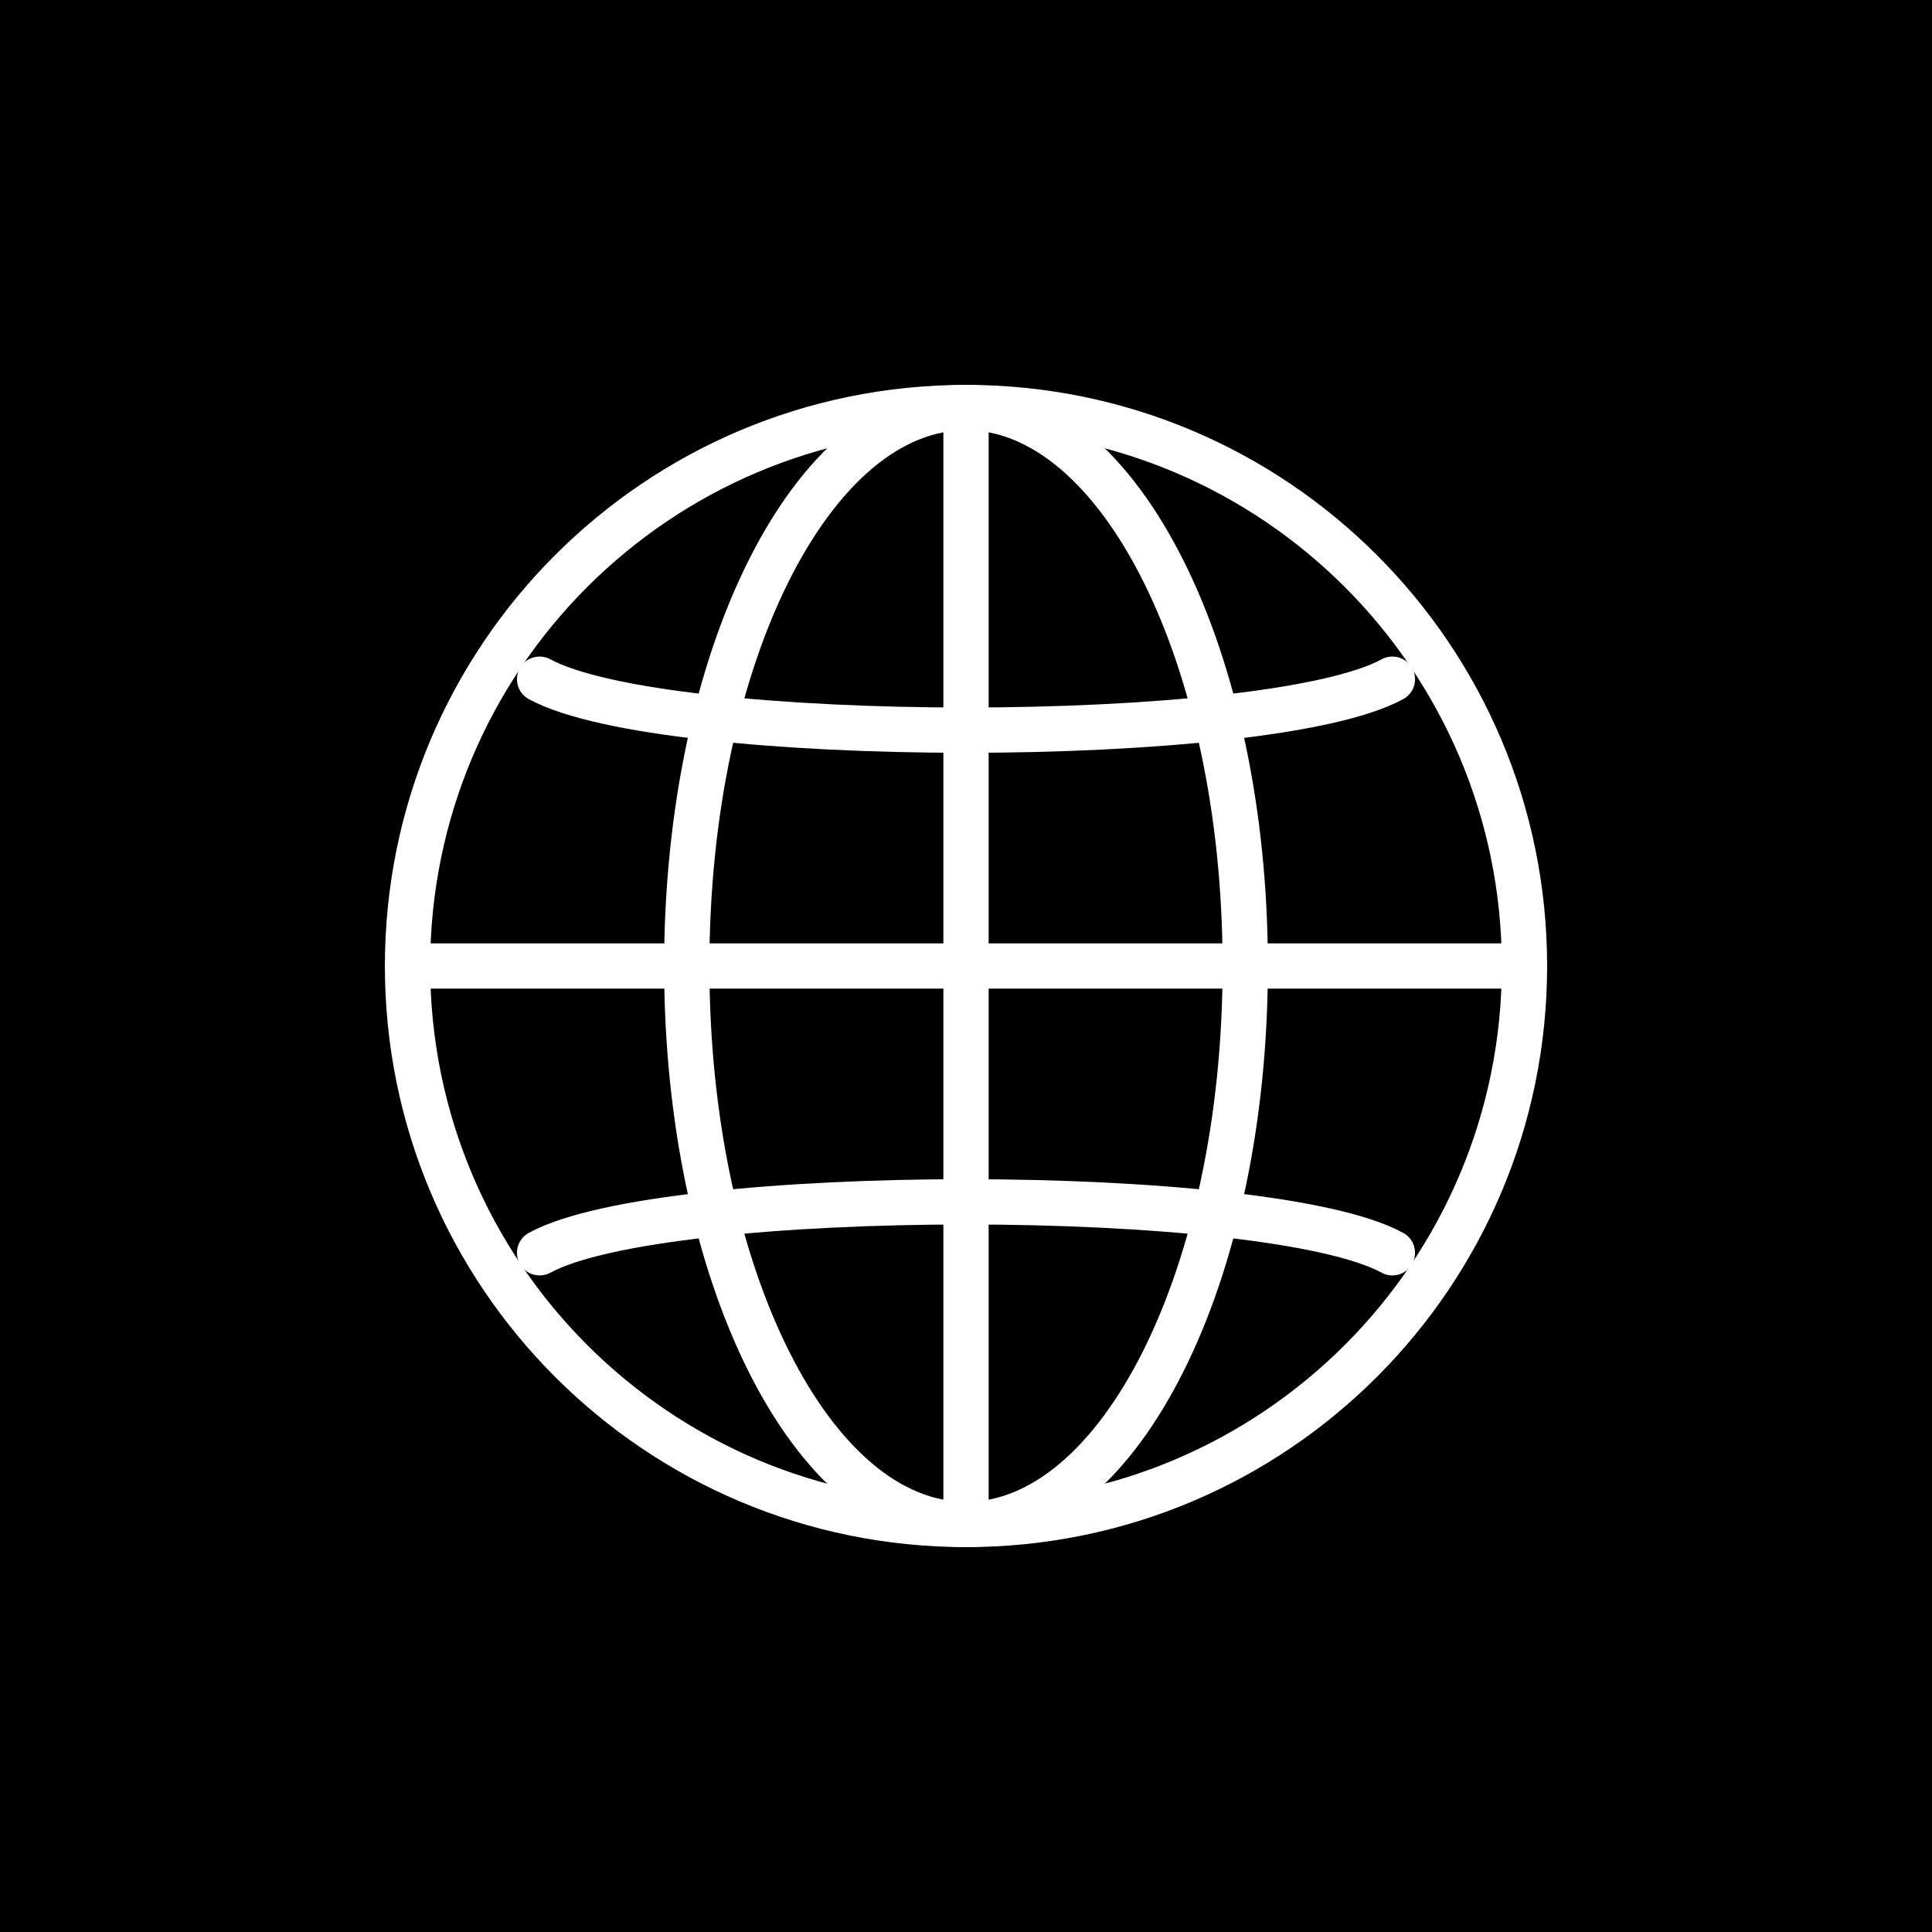
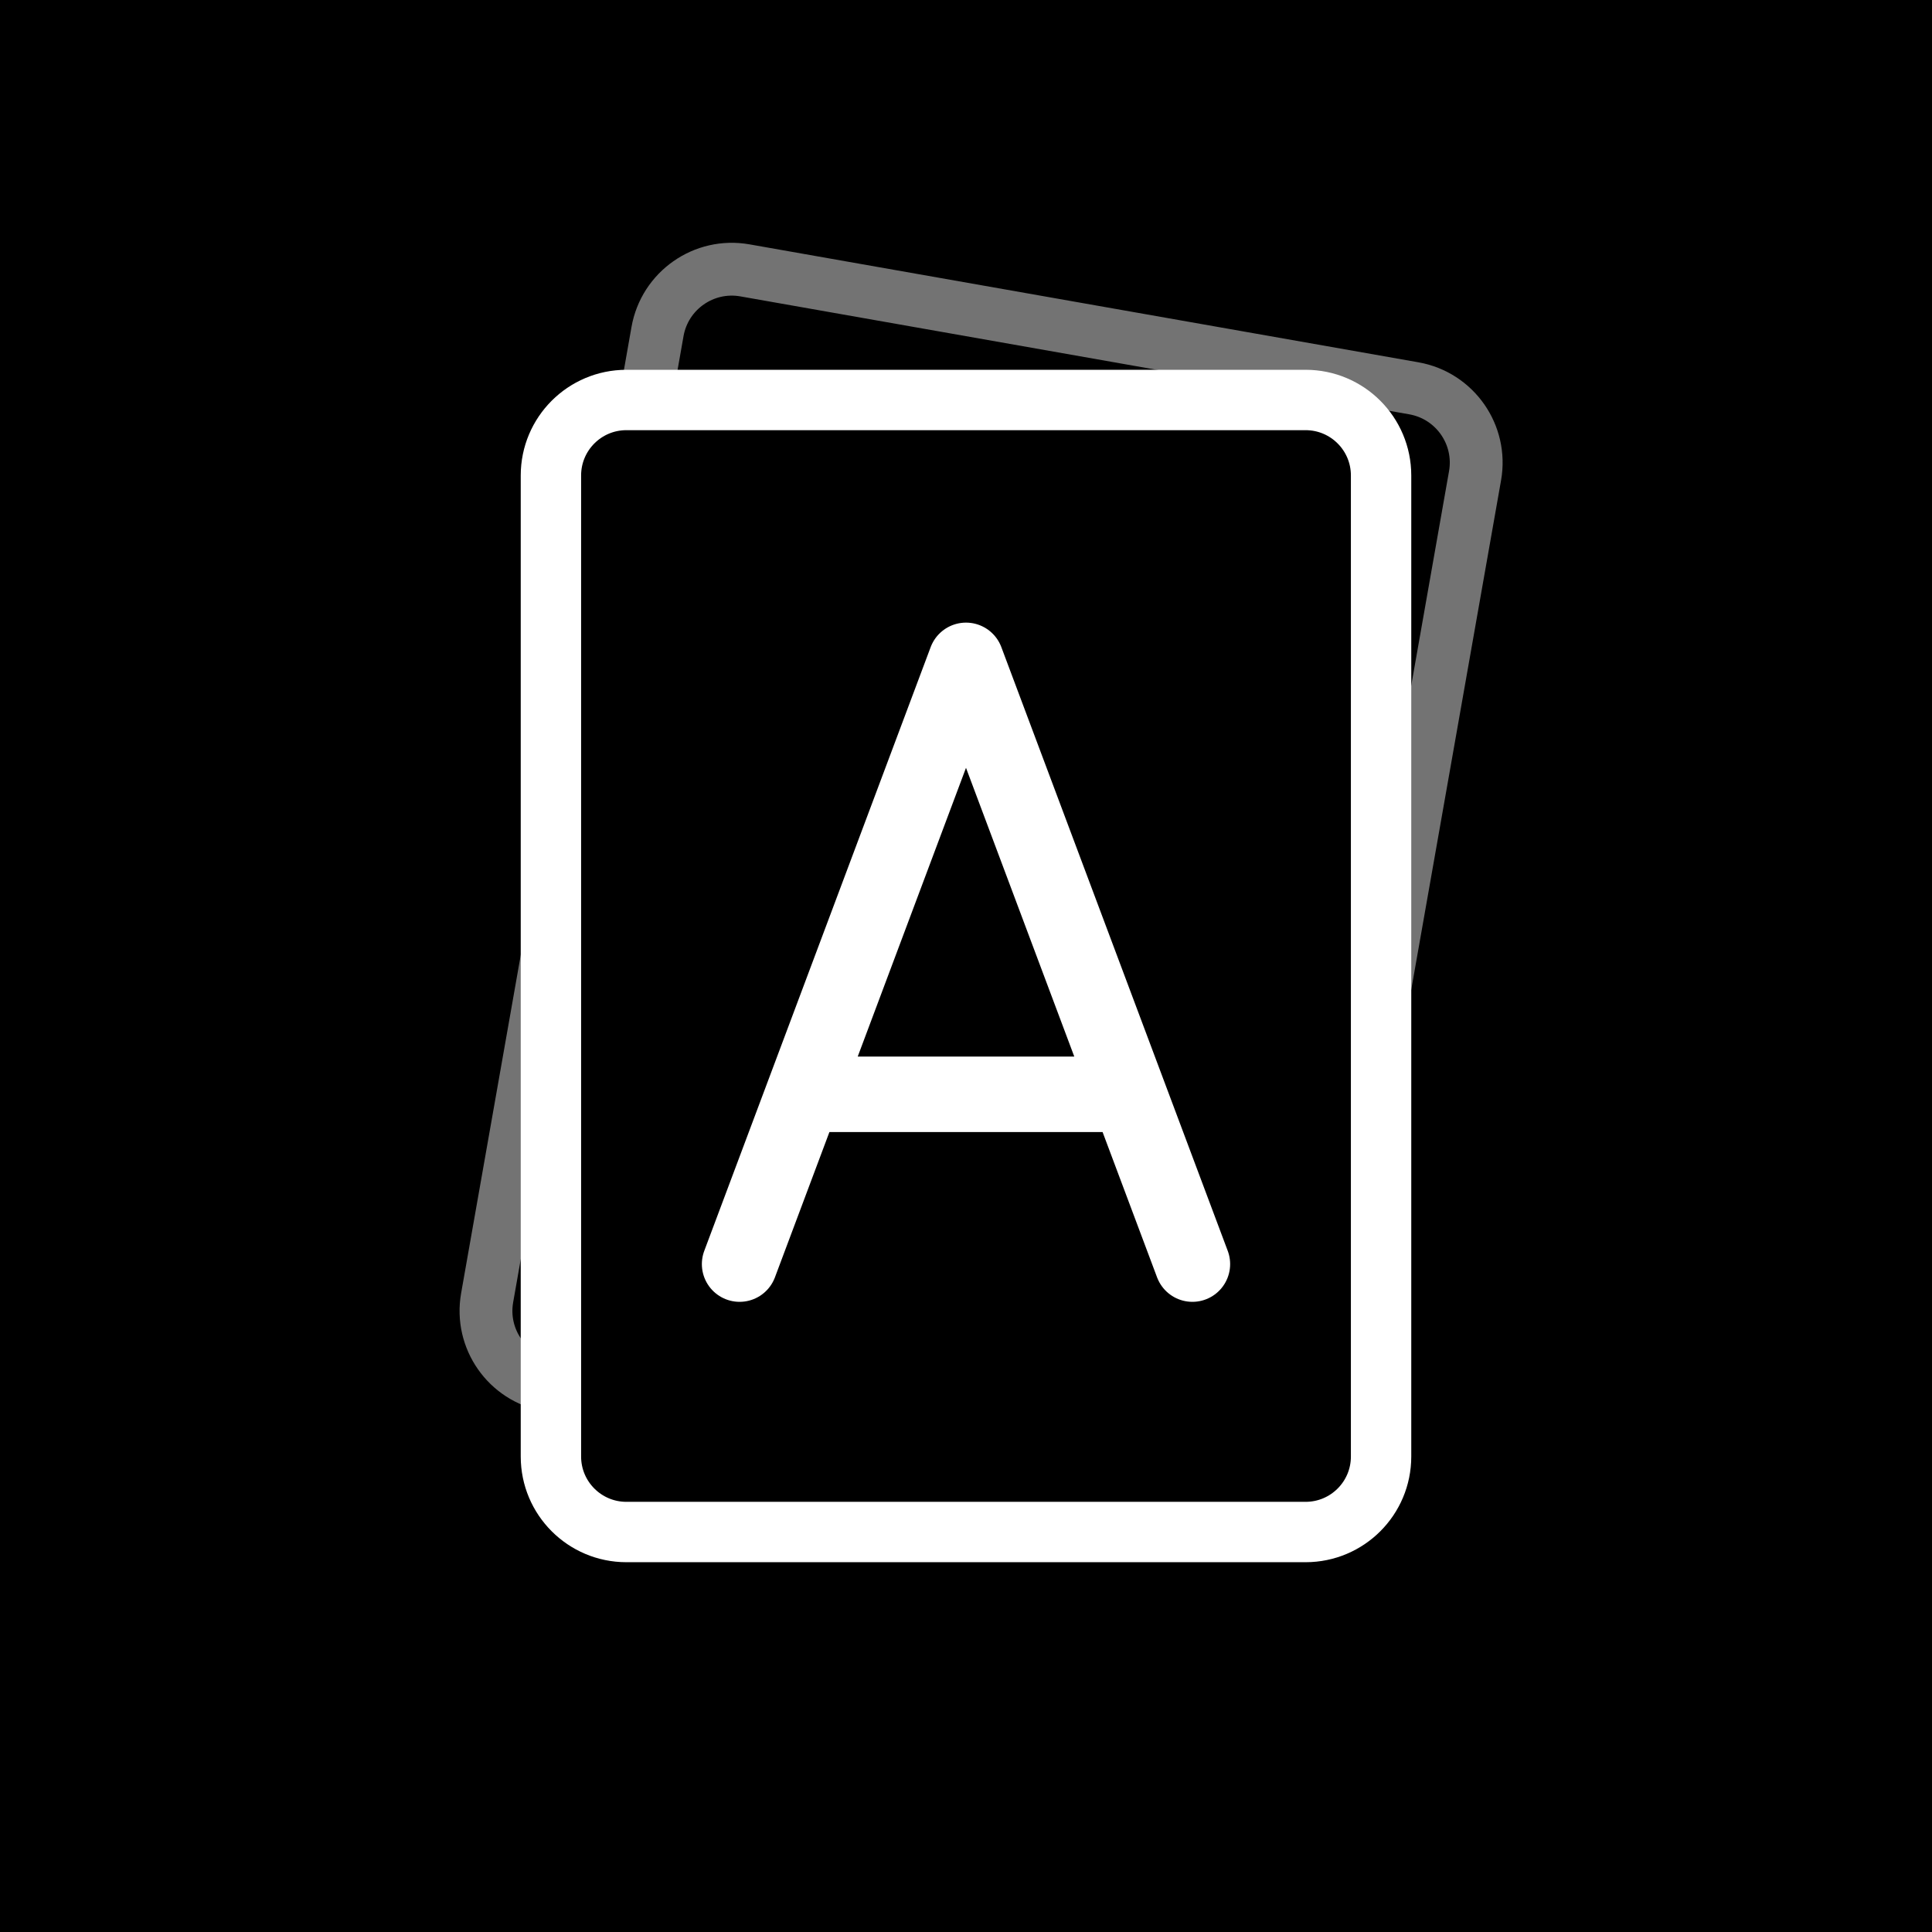
<svg xmlns="http://www.w3.org/2000/svg" viewBox="0 0 512 512" width="512" height="512">
  <rect width="512" height="512" fill="#000000" />
  <g fill="none" stroke="#FFFFFF" stroke-linecap="round" stroke-linejoin="round">
-     <circle cx="256" cy="256" r="148" stroke-width="12" />
-     <line x1="108" y1="256" x2="404" y2="256" stroke-width="12" />
-     <line x1="256" y1="108" x2="256" y2="404" stroke-width="12" />
-     <ellipse cx="256" cy="256" rx="74" ry="148" stroke-width="12" />
-     <path d="M 143 180 C 176 198, 336 198, 369 180" stroke-width="12" />
-     <path d="M 143 332 C 176 314, 336 314, 369 332" stroke-width="12" />
+     <rect x="150" y="85" width="220" height="300" rx="20" stroke-width="14" stroke-opacity="0.45" fill="#000000" transform="rotate(10 260 235)" />
+     <rect x="146" y="106" width="220" height="300" rx="20" stroke-width="16" fill="#000000" />
+     <path d="M 256 175 L 196 335 M 256 175 L 316 335 M 216 290 L 296 290" stroke-width="20" />
  </g>
</svg>
